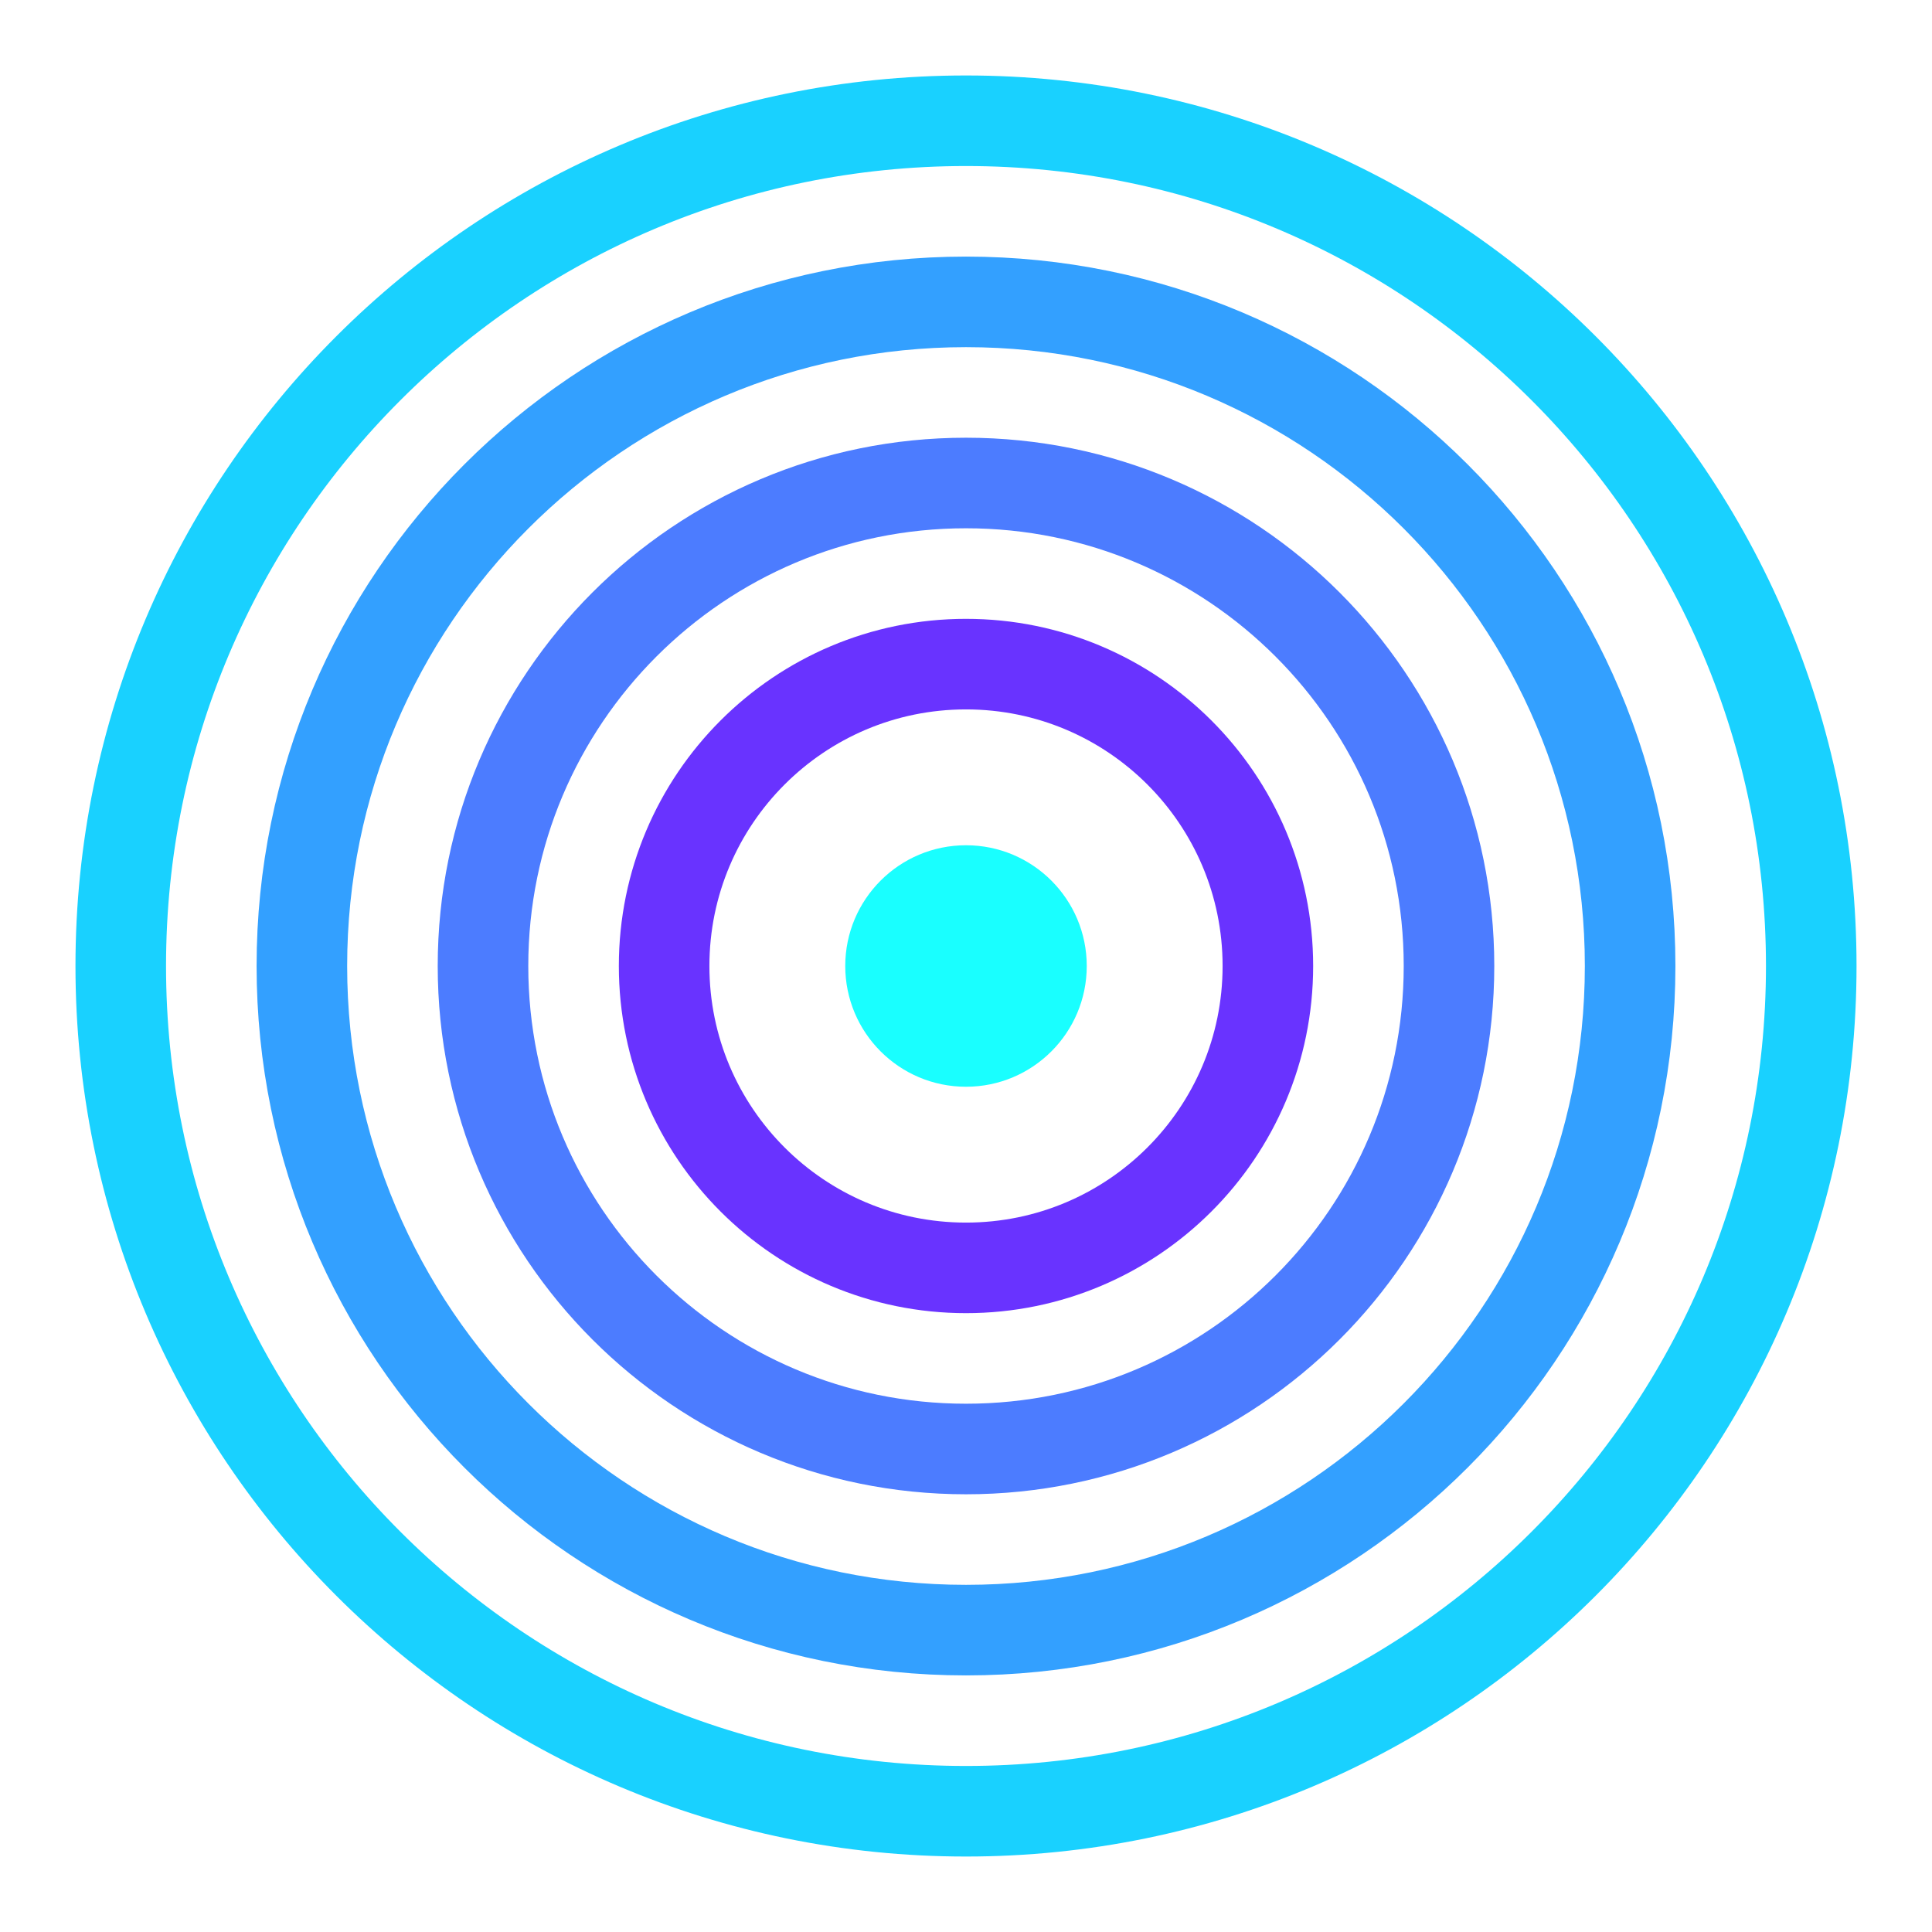
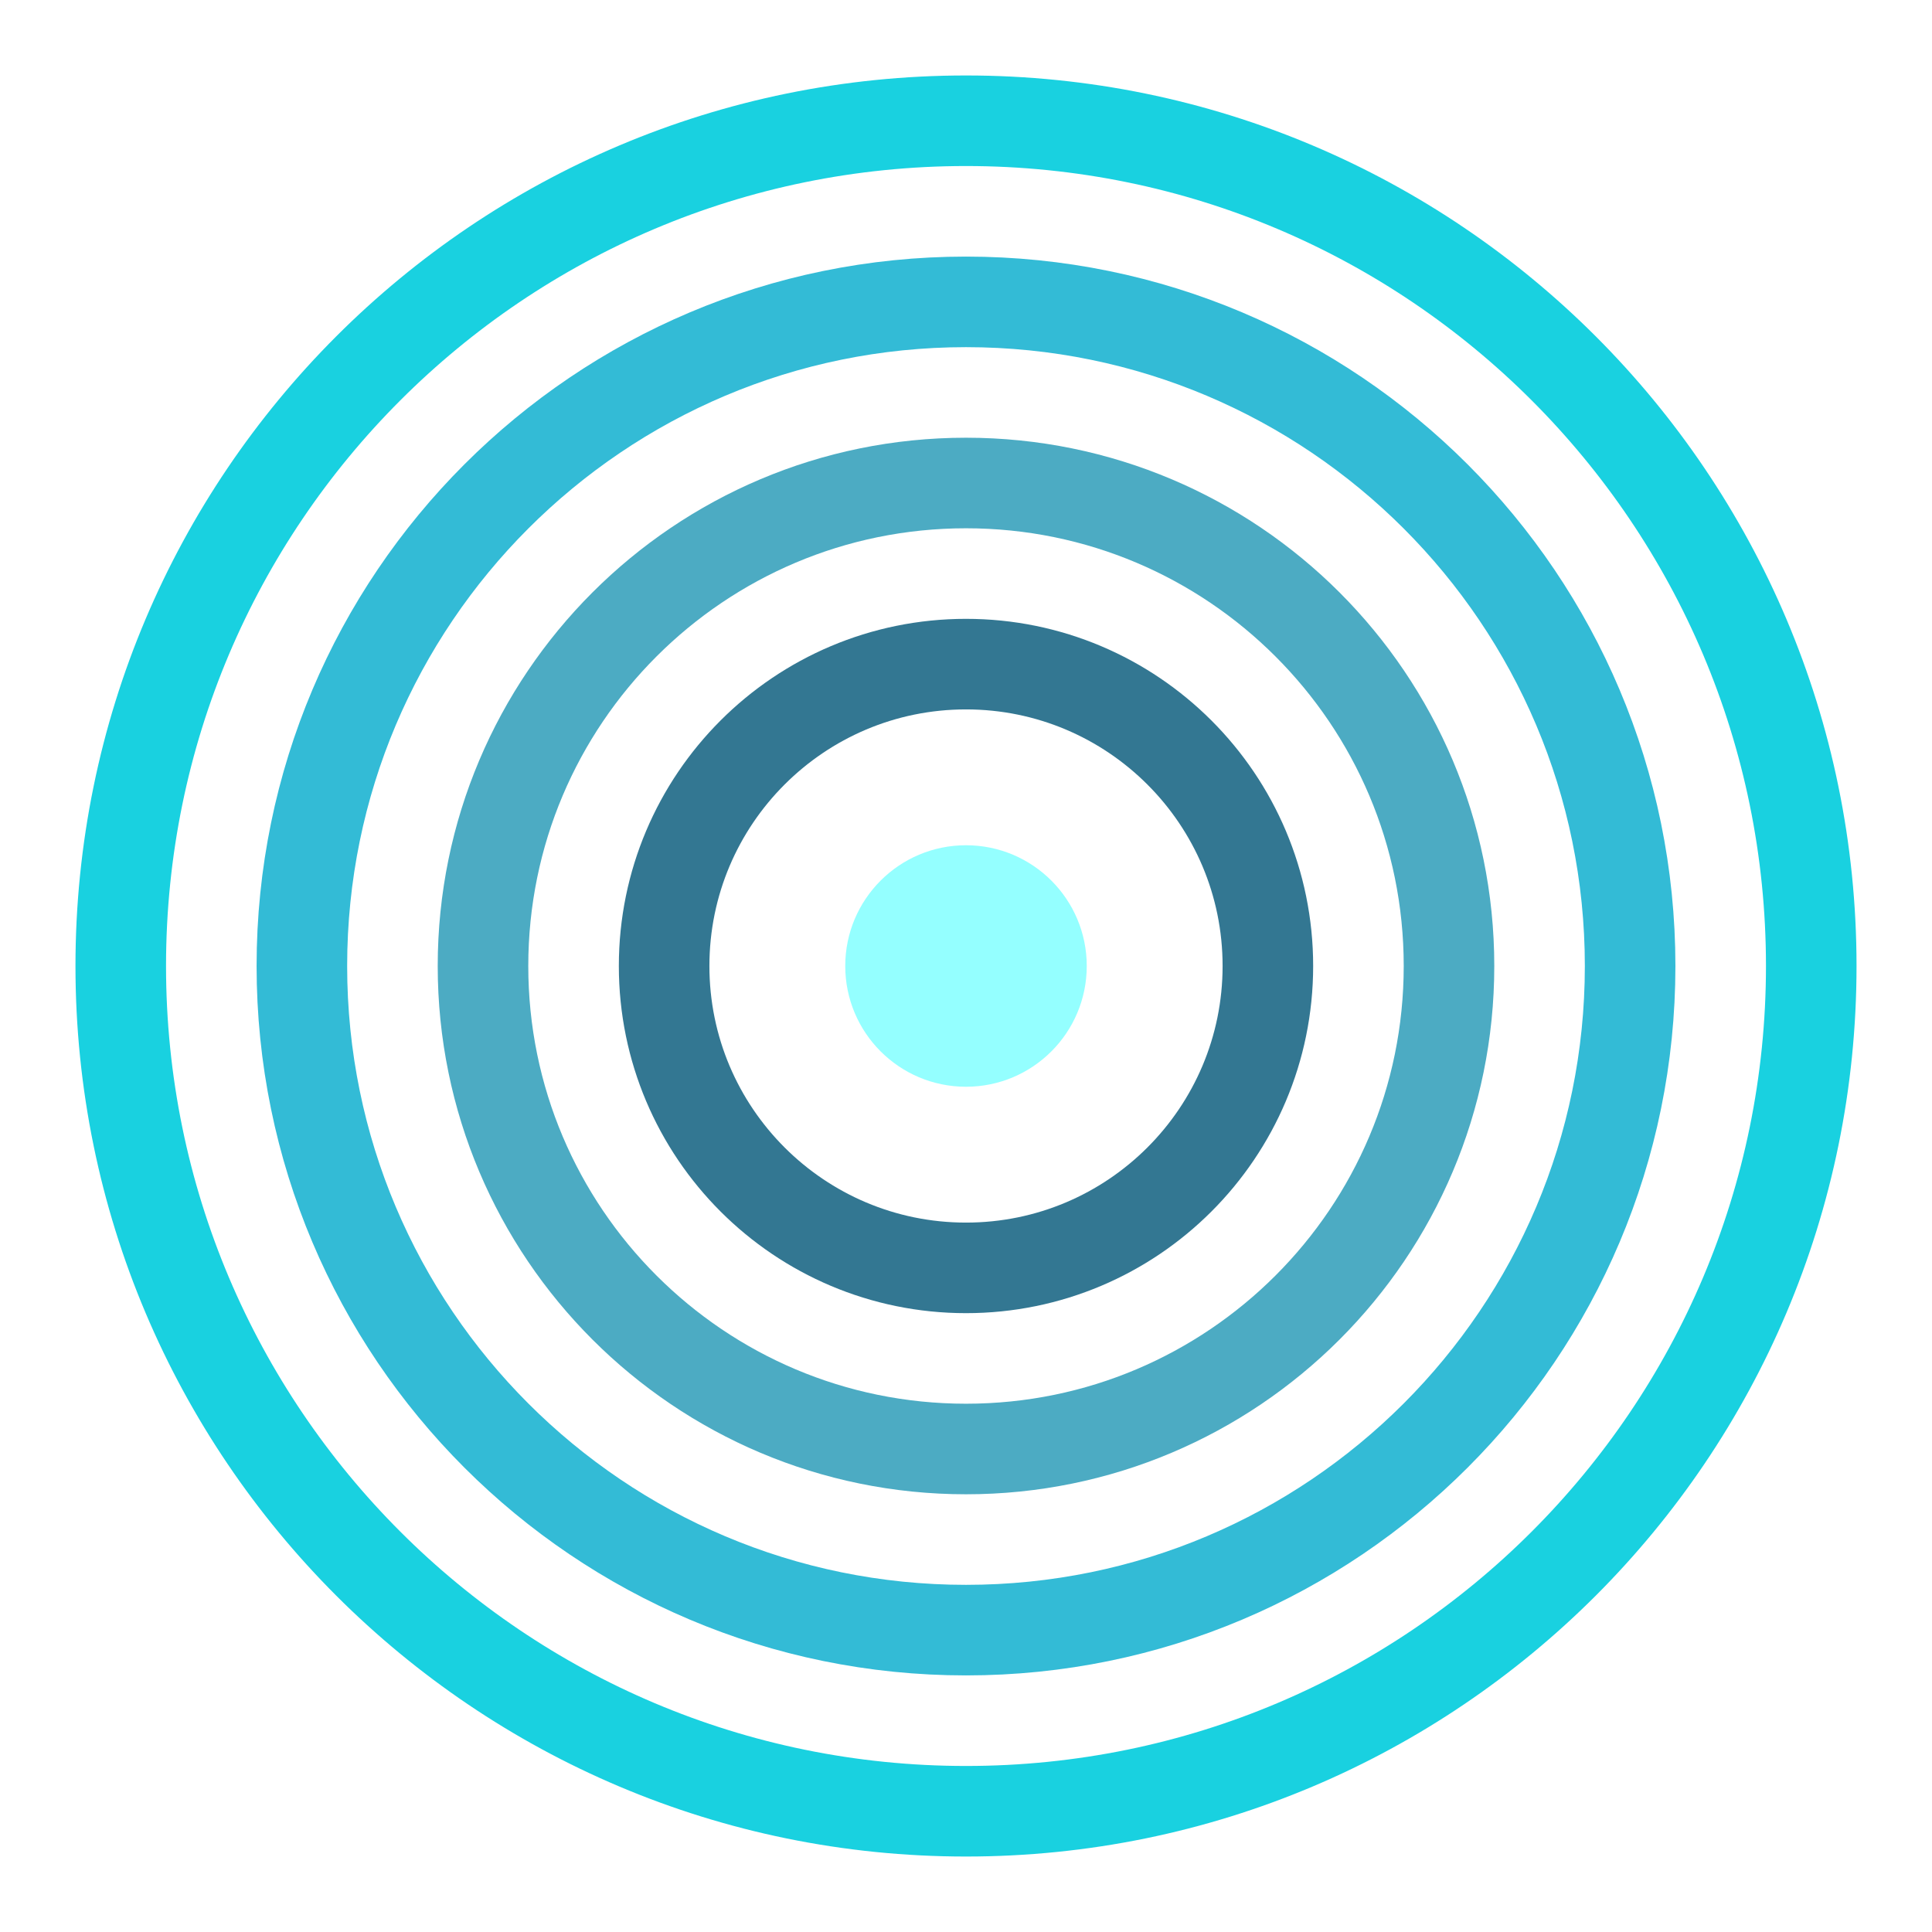
<svg xmlns="http://www.w3.org/2000/svg" viewBox="0 0 32 32">
  <defs>
-     <radialGradient id="rainbow">
-       <stop offset="0%" style="stop-color:#00ffff;stop-opacity:1" />
-       <stop offset="20%" style="stop-color:#0088ff;stop-opacity:1" />
-       <stop offset="40%" style="stop-color:#0044aa;stop-opacity:1" />
-       <stop offset="60%" style="stop-color:#4400ff;stop-opacity:1" />
-       <stop offset="80%" style="stop-color:#8800ff;stop-opacity:1" />
-       <stop offset="100%" style="stop-color:#00ffff;stop-opacity:1" />
+     <radialGradient id="tealNavy">
+       <stop offset="0%" style="stop-color:#88ffff;stop-opacity:1" />
+       <stop offset="20%" style="stop-color:#00ccdd;stop-opacity:1" />
+       <stop offset="40%" style="stop-color:#0088aa;stop-opacity:1" />
+       <stop offset="60%" style="stop-color:#005577;stop-opacity:1" />
+       <stop offset="80%" style="stop-color:#002244;stop-opacity:1" />
+       <stop offset="100%" style="stop-color:#001133;stop-opacity:1" />
    </radialGradient>
  </defs>
-   <circle cx="16" cy="16" r="14" fill="none" stroke="#00ccff" stroke-width="1.5" opacity="0.9" />
-   <circle cx="16" cy="16" r="11" fill="none" stroke="#0088ff" stroke-width="1.5" opacity="0.8" />
-   <circle cx="16" cy="16" r="8" fill="none" stroke="#0044ff" stroke-width="1.5" opacity="0.7" />
-   <circle cx="16" cy="16" r="5" fill="none" stroke="#4400ff" stroke-width="1.5" opacity="0.8" />
-   <circle cx="16" cy="16" r="2" fill="#00ffff" opacity="0.9" />
+   <circle cx="16" cy="16" r="14" fill="none" stroke="#00ccdd" stroke-width="1.5" opacity="0.9" />
+   <circle cx="16" cy="16" r="11" fill="none" stroke="#00aacc" stroke-width="1.5" opacity="0.8" />
+   <circle cx="16" cy="16" r="8" fill="none" stroke="#0088aa" stroke-width="1.5" opacity="0.7" />
+   <circle cx="16" cy="16" r="5" fill="none" stroke="#005577" stroke-width="1.5" opacity="0.8" />
+   <circle cx="16" cy="16" r="2" fill="#88ffff" opacity="0.9" />
</svg>
